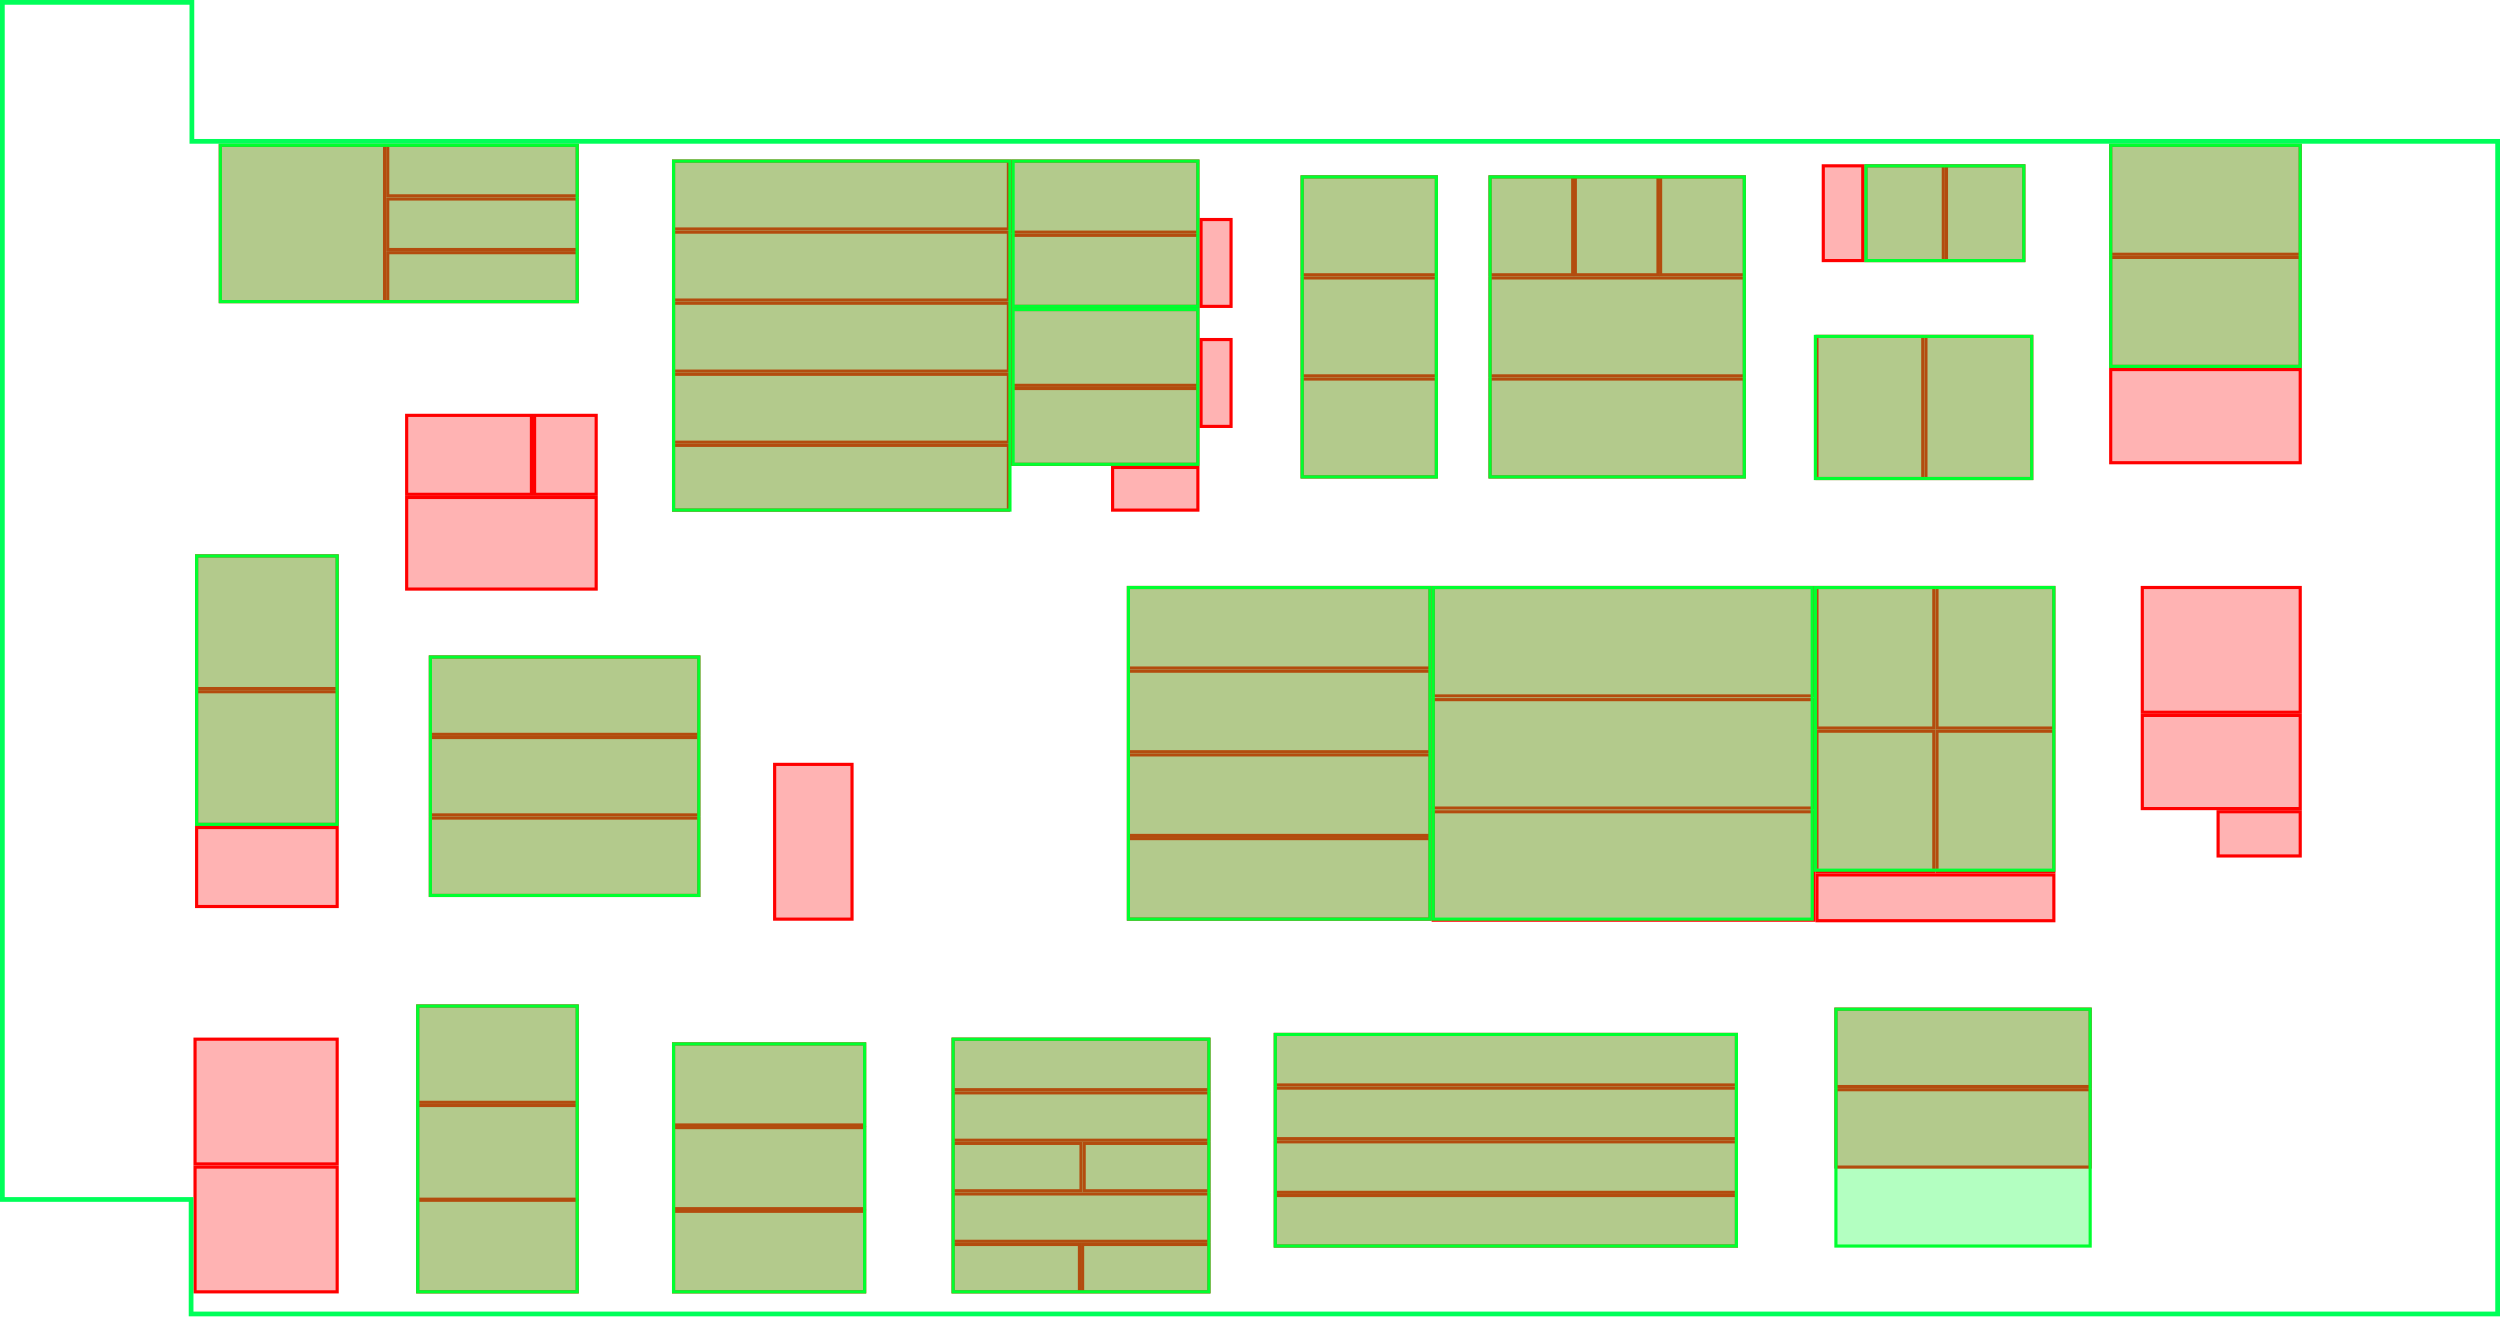
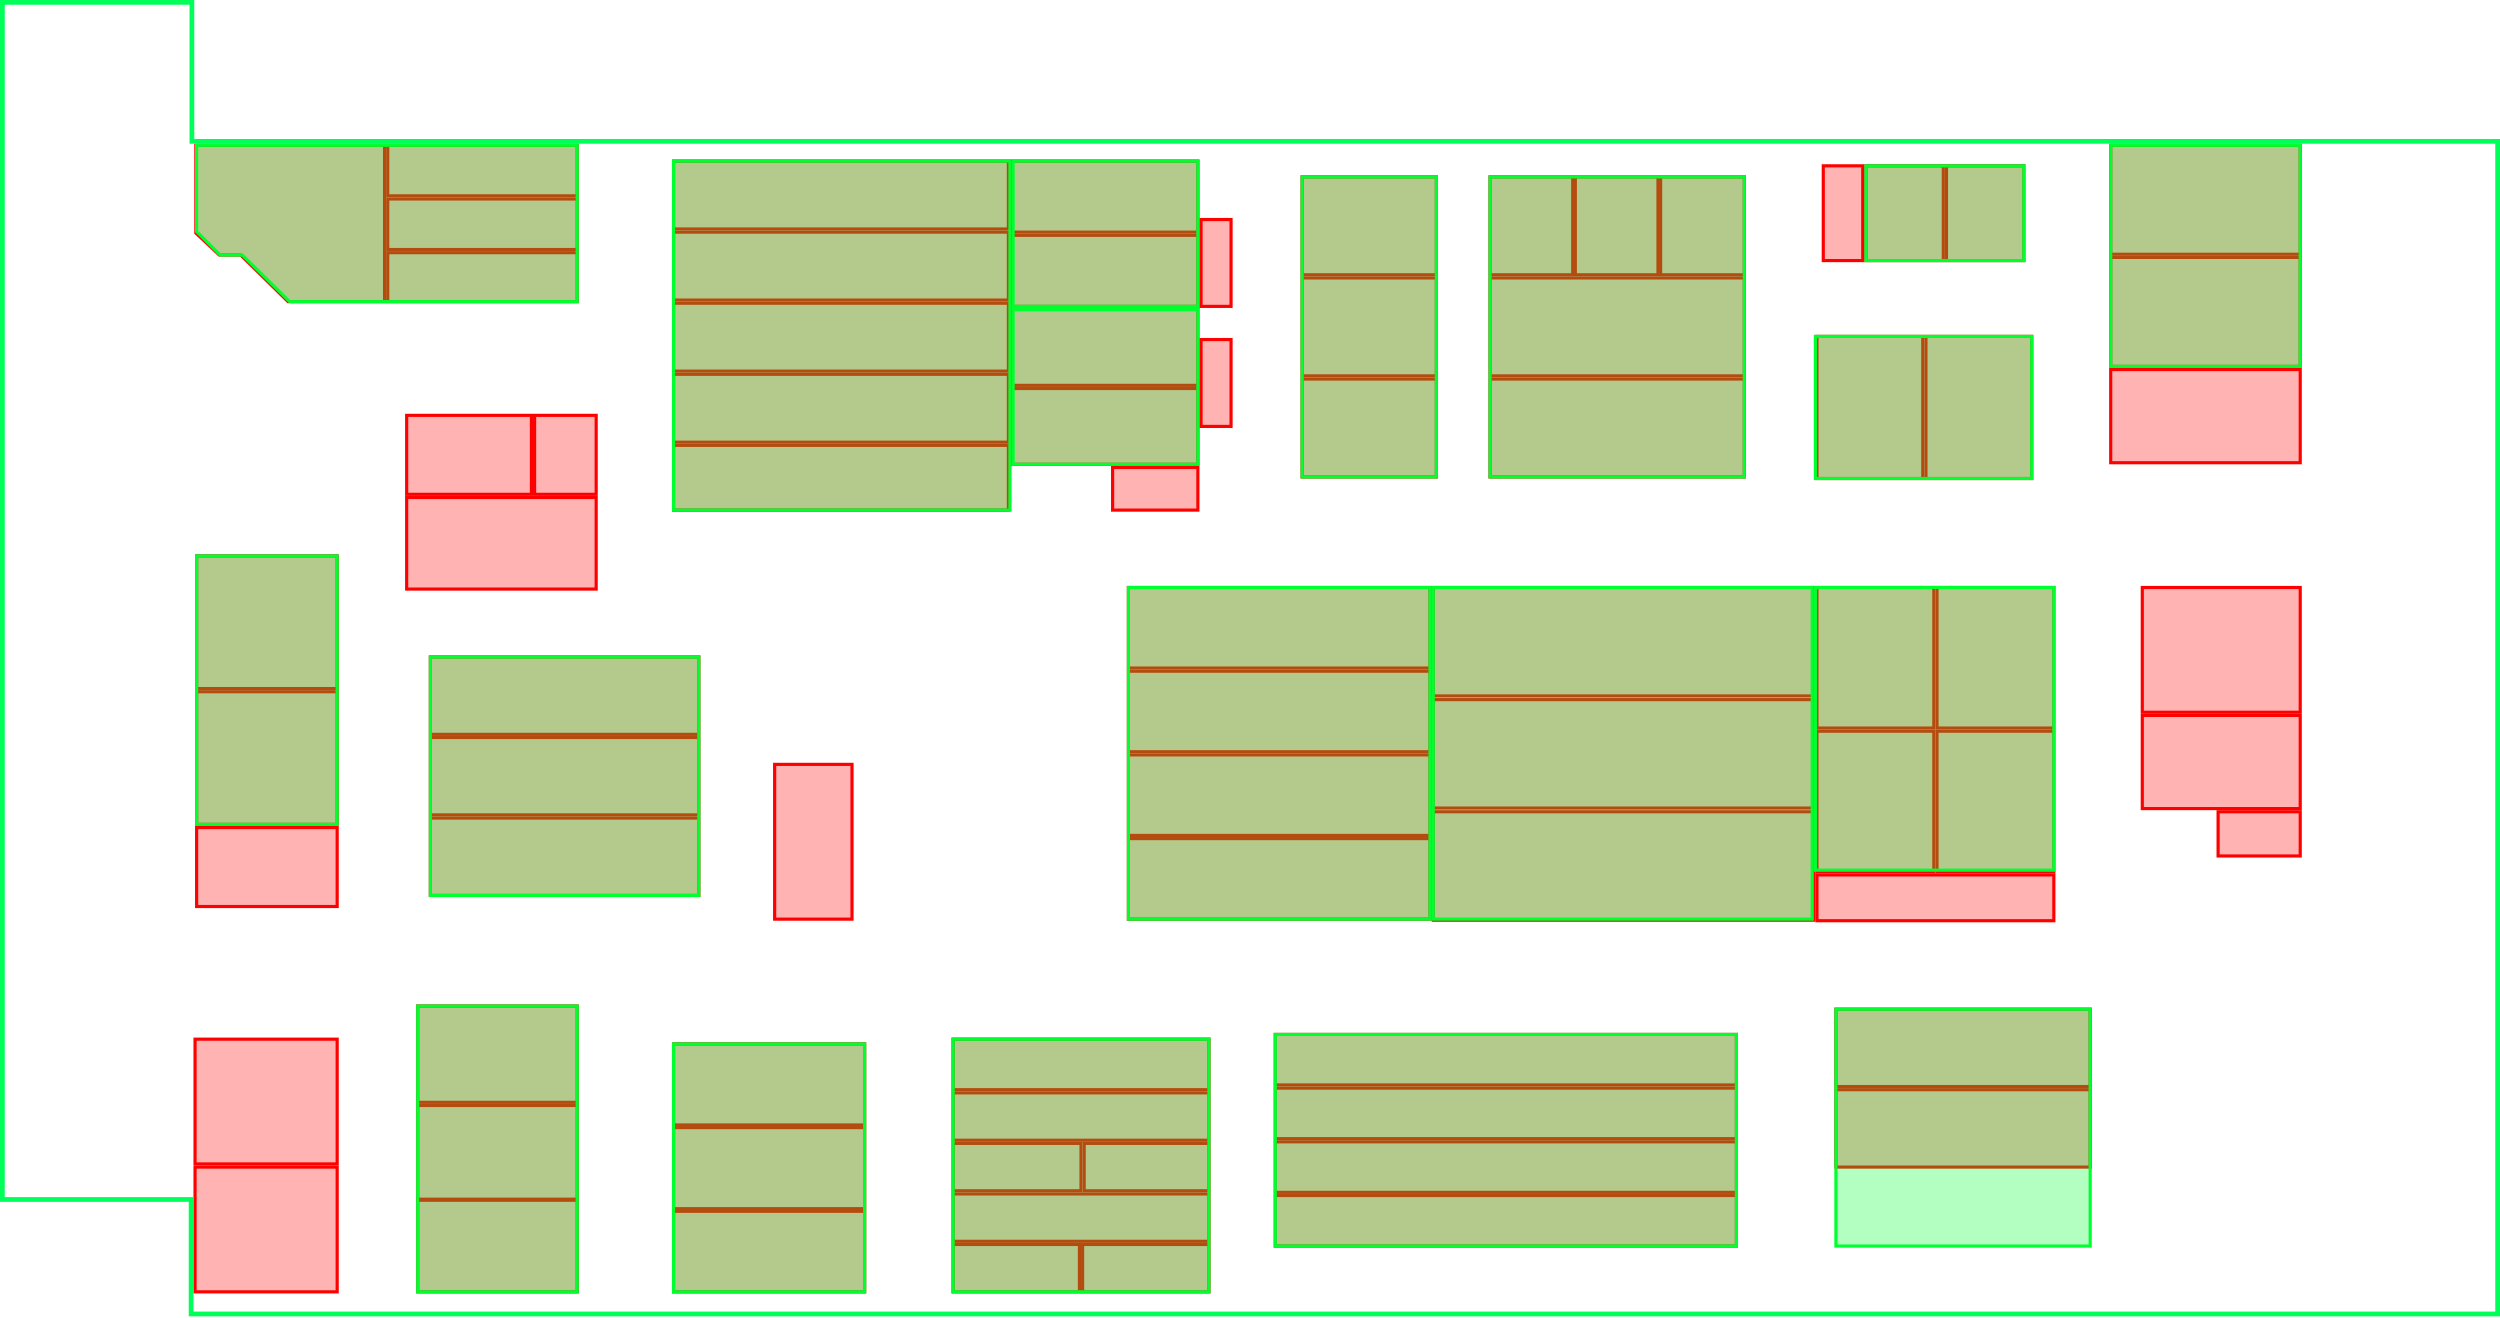
<svg xmlns="http://www.w3.org/2000/svg" width="1583" height="834" viewBox="0 0 1583 834" fill="none">
  <g id="g-pavilon-map">
    <g id="articles">
      <rect id=" Nyomdaipari technikus - Nyomdaipari elÅkÃ©szÃ­tÅ szakmairÃ¡ny" x="264.5" y="700" width="101" height="59.333" fill="#FF0000" fill-opacity="0.3" stroke="#FF0000" stroke-width="2" />
      <rect id="Nyomdaipar ISZB" x="264.5" y="637" width="101" height="61" fill="#FF0000" fill-opacity="0.3" stroke="#FF0000" stroke-width="2" />
      <rect id="Kozmetikus ISZB" x="272.5" y="416" width="170" height="49" fill="#FF0000" fill-opacity="0.3" stroke="#FF0000" stroke-width="2" />
      <rect id="FodrÃ¡sz WS" x="824.5" y="112" width="85" height="62" fill="#FF0000" fill-opacity="0.3" stroke="#FF0000" stroke-width="2" />
      <rect id="VillanyszerelÅ - ÃpÃ¼letvillamossÃ¡gi szakmairÃ¡ny" x="943.5" y="112" width="52.333" height="62" fill="#FF0000" fill-opacity="0.3" stroke="#FF0000" stroke-width="2" />
      <rect id="VillanyszerelÅ - Villamos hÃ¡lÃ³zat szakmairÃ¡ny" x="997.5" y="112" width="52.333" height="62" fill="#FF0000" fill-opacity="0.3" stroke="#FF0000" stroke-width="2" />
      <rect id="VillanyszerelÅ - Villamos kÃ©szÃ¼lÃ©k Ã©s berendezÃ©s szakmairÃ¡ny" x="1051.5" y="112" width="53" height="62" fill="#FF0000" fill-opacity="0.3" stroke="#FF0000" stroke-width="2" />
      <rect id="ErÅsÃ¡ramÃº elektrotechnikus" x="943.5" y="176" width="161" height="62" fill="#FF0000" fill-opacity="0.3" stroke="#FF0000" stroke-width="2" />
      <rect id="Elektronikai technikus" x="943.5" y="240" width="161" height="62" fill="#FF0000" fill-opacity="0.3" stroke="#FF0000" stroke-width="2" />
      <rect id="VirÃ¡gkÃ¶tÅ WS" x="1154.5" y="105" width="25" height="60" fill="#FF0000" fill-opacity="0.3" stroke="#FF0000" stroke-width="2" />
      <rect id="KertÃ©pÃ­tÅ WS" x="1181.5" y="105" width="49" height="60" fill="#FF0000" fill-opacity="0.3" stroke="#FF0000" stroke-width="2" />
      <rect id="DivatszabÃ³ - NÅi szabÃ³ szakmairÃ¡ny" x="1150.5" y="213" width="67" height="90" fill="#FF0000" fill-opacity="0.3" stroke="#FF0000" stroke-width="2" />
      <rect id="DivatszabÃ³ ISZB" x="1219.5" y="213" width="67" height="90" fill="#FF0000" fill-opacity="0.3" stroke="#FF0000" stroke-width="2" />
      <rect id="BÃºtorasztalos WS" x="1336.5" y="92" width="120" height="69" fill="#FF0000" fill-opacity="0.3" stroke="#FF0000" stroke-width="2" />
      <rect id="ÃpÃ¼letasztalos WS" x="1336.5" y="163" width="120" height="69" fill="#FF0000" fill-opacity="0.3" stroke="#FF0000" stroke-width="2" />
      <rect id="VillanyszerelÅ WS" x="1336.5" y="234" width="120" height="59" fill="#FF0000" fill-opacity="0.3" stroke="#FF0000" stroke-width="2" />
      <rect id="HM KadÃ©t ESZB" x="1356.5" y="372" width="100" height="79" fill="#FF0000" fill-opacity="0.3" stroke="#FF0000" stroke-width="2" />
      <rect id="MOL ISZB" x="1356.5" y="453" width="100" height="59" fill="#FF0000" fill-opacity="0.3" stroke="#FF0000" stroke-width="2" />
      <rect id="MOL ISZB_2" x="490.5" y="484" width="49" height="98" fill="#FF0000" fill-opacity="0.3" stroke="#FF0000" stroke-width="2" />
      <rect id="Richter Gedeon Nyrt. ESZB" x="704.5" y="296" width="54" height="27" fill="#FF0000" fill-opacity="0.3" stroke="#FF0000" stroke-width="2" />
      <rect id="GÃ©pÃ©sztechnikus - CAD-CAM szakmairÃ¡ny" x="640.5" y="102" width="118" height="45" fill="#FF0000" fill-opacity="0.3" stroke="#FF0000" stroke-width="2" />
      <rect id="AlternatÃ­v jÃ¡rmÅ±hajtÃ¡si technikus" x="426.5" y="102" width="212" height="43" fill="#FF0000" fill-opacity="0.3" stroke="#FF0000" stroke-width="2" />
      <rect id="KarosszÃ©rialakatos" x="426.5" y="147" width="212" height="43" fill="#FF0000" fill-opacity="0.3" stroke="#FF0000" stroke-width="2" />
      <rect id=" GÃ©pjÃ¡rmÅ±-mechatronikai technikus - GyÃ¡rtÃ¡s szakmairÃ¡ny" x="426.5" y="192" width="212" height="43" fill="#FF0000" fill-opacity="0.3" stroke="#FF0000" stroke-width="2" />
      <rect id=" GÃ©pjÃ¡rmÅ±-mechatronikai technikus - Szerviz szakmairÃ¡ny" x="426.5" y="237" width="212" height="43" fill="#FF0000" fill-opacity="0.3" stroke="#FF0000" stroke-width="2" />
      <rect id="JÃ¡rmÅ±- Ã©s szerviztechnika ISZB" x="426.5" y="282" width="212" height="41" fill="#FF0000" fill-opacity="0.3" stroke="#FF0000" stroke-width="2" />
      <rect id="GÃ©pÃ©sztechnikus - CAD-CAM szakmairÃ¡ny ISZB" x="640.5" y="149" width="118" height="45" fill="#FF0000" fill-opacity="0.3" stroke="#FF0000" stroke-width="2" />
      <rect id="VegyÃ©sz technikus - ÃltalÃ¡nos laborÃ¡ns szakmairÃ¡ny" x="640.5" y="196" width="118" height="48" fill="#FF0000" fill-opacity="0.3" stroke="#FF0000" stroke-width="2" />
      <rect id=" VegyÃ©sz technikus - TermelÃ©si folyamatirÃ¡nyÃ­tÃ³ szakmairÃ¡ny" x="640.5" y="246" width="118" height="48" fill="#FF0000" fill-opacity="0.3" stroke="#FF0000" stroke-width="2" />
      <rect id="Magyar KÃ©mikusok EgyesÃ¼lete ISZB" x="760.5" y="139" width="19" height="55" fill="#FF0000" fill-opacity="0.3" stroke="#FF0000" stroke-width="2" />
      <rect id="BÃ¡lint Analitika ISZB" x="760.5" y="215" width="19" height="55" fill="#FF0000" fill-opacity="0.3" stroke="#FF0000" stroke-width="2" />
      <rect id="IKK ESZB" x="1404.5" y="514" width="52" height="28" fill="#FF0000" fill-opacity="0.3" stroke="#FF0000" stroke-width="2" />
      <rect id="MÃV" x="1150.5" y="554" width="150" height="29" fill="#FF0000" fill-opacity="0.3" stroke="#FF0000" stroke-width="2" />
      <rect id="KertÃ©pÃ­tÅ ISZB" x="1232.5" y="105" width="49" height="60" fill="#FF0000" fill-opacity="0.3" stroke="#FF0000" stroke-width="2" />
      <rect id="FodrÃ¡sz ISZB" x="824.5" y="240" width="85" height="62" fill="#FF0000" fill-opacity="0.3" stroke="#FF0000" stroke-width="2" />
      <rect id="FodrÃ¡sz" x="824.5" y="176" width="85" height="62" fill="#FF0000" fill-opacity="0.3" stroke="#FF0000" stroke-width="2" />
      <rect id="PincÃ©r - vendÃ©gtÃ©ri szakember" x="714.5" y="372" width="191" height="51" fill="#FF0000" fill-opacity="0.3" stroke="#FF0000" stroke-width="2" />
      <rect id="VendÃ©glÃ¡tÃ¡s ISZB" x="714.5" y="531" width="191" height="51" fill="#FF0000" fill-opacity="0.3" stroke="#FF0000" stroke-width="2" />
      <rect id="PincÃ©r WS" x="714.5" y="478" width="191" height="51" fill="#FF0000" fill-opacity="0.3" stroke="#FF0000" stroke-width="2" />
      <rect id="VendÃ©gtÃ©ri szaktechnikus" x="714.5" y="425" width="191" height="51" fill="#FF0000" fill-opacity="0.3" stroke="#FF0000" stroke-width="2" />
      <rect id="SzakÃ¡cs WS" x="907.5" y="372" width="241" height="68.667" fill="#FF0000" fill-opacity="0.3" stroke="#FF0000" stroke-width="2" />
      <rect id="Kereskedelmi Ã©rtÃ©kesÃ­tÅ" x="1150.5" y="372" width="74" height="89" fill="#FF0000" fill-opacity="0.3" stroke="#FF0000" stroke-width="2" />
      <rect id="Kereskedelmi Ã©rtÃ©kesÃ­tÅ ISZB" x="1226.5" y="372" width="74" height="89" fill="#FF0000" fill-opacity="0.3" stroke="#FF0000" stroke-width="2" />
      <rect id="KereskedÅ Ã©s webÃ¡ruhÃ¡zi technikus" x="1150.5" y="463" width="74" height="89" fill="#FF0000" fill-opacity="0.3" stroke="#FF0000" stroke-width="2" />
      <rect id="KereskedÅ Ã©s webÃ¡ruhÃ¡zi technikus ISZB" x="1226.5" y="463" width="74" height="89" fill="#FF0000" fill-opacity="0.3" stroke="#FF0000" stroke-width="2" />
      <rect id="SzakÃ¡cs" x="907.5" y="443" width="241" height="68.667" fill="#FF0000" fill-opacity="0.3" stroke="#FF0000" stroke-width="2" />
      <rect id="SzakÃ¡cs szaktechnikus" x="907.5" y="514" width="241" height="68.667" fill="#FF0000" fill-opacity="0.3" stroke="#FF0000" stroke-width="2" />
      <rect id="ÃpolÃ¡s Ã©s gondozÃ¡s ISZB" x="124.5" y="352" width="89" height="84" fill="#FF0000" fill-opacity="0.3" stroke="#FF0000" stroke-width="2" />
      <rect id="Grafikus WS" x="257.5" y="263" width="79" height="50" fill="#FF0000" fill-opacity="0.3" stroke="#FF0000" stroke-width="2" />
      <rect id="Ipari robotika WS" x="257.5" y="315" width="120" height="58" fill="#FF0000" fill-opacity="0.3" stroke="#FF0000" stroke-width="2" />
-       <rect id="AutÃ³szerelÅ WS" x="139.5" y="92" width="104" height="99" fill="#FF0000" fill-opacity="0.3" stroke="#FF0000" stroke-width="2" />
+       <path id="AutÃ³szerelÅ WS" d="M243.5 92V191H182.409L152.701 161.787L152.409 161.5H138.896L124 147.565V92H243.5Z" fill="#FF0000" fill-opacity="0.3" stroke="#FF0000" stroke-width="2" />
      <rect id="JÃ¡rmÅ±karosszÃ©ria-elÅkÃ©szÃ­tÅ, felÃ¼letbevonÃ³" x="245.5" y="92" width="120" height="32" fill="#FF0000" fill-opacity="0.3" stroke="#FF0000" stroke-width="2" />
      <rect id="JÃ¡rmÅ±fÃ©nyezÅ ISZB" x="245.5" y="126" width="120" height="32" fill="#FF0000" fill-opacity="0.3" stroke="#FF0000" stroke-width="2" />
      <rect id="JÃ¡rmÅ±fÃ©nyezÅ" x="245.5" y="160" width="120" height="31" fill="#FF0000" fill-opacity="0.3" stroke="#FF0000" stroke-width="2" />
      <rect id="CNC marÃ³ WS" x="338.5" y="263" width="39" height="50" fill="#FF0000" fill-opacity="0.3" stroke="#FF0000" stroke-width="2" />
      <rect id="ÃpolÃ¡s Ã©s gondozÃ¡s WS" x="124.5" y="438" width="89" height="84" fill="#FF0000" fill-opacity="0.3" stroke="#FF0000" stroke-width="2" />
      <rect id="MESZK" x="124.5" y="524" width="89" height="50" fill="#FF0000" fill-opacity="0.3" stroke="#FF0000" stroke-width="2" />
      <rect id=" SzÃ©psÃ©gÃ¡polÃ³ WS" x="272.5" y="518" width="170" height="49" fill="#FF0000" fill-opacity="0.3" stroke="#FF0000" stroke-width="2" />
      <rect id=" Kozmetikus technikus" x="272.5" y="467" width="170" height="49" fill="#FF0000" fill-opacity="0.3" stroke="#FF0000" stroke-width="2" />
      <rect id="Informatikai rendszerÃ¼zemeltetÅ WS" x="426.5" y="661" width="121" height="51.333" fill="#FF0000" fill-opacity="0.3" stroke="#FF0000" stroke-width="2" />
      <rect id="SzoftverfejlesztÅ WS" x="426.5" y="714" width="121" height="51.333" fill="#FF0000" fill-opacity="0.3" stroke="#FF0000" stroke-width="2" />
      <rect id="Automatikai technikus, Mechatronikai technikus, Ipar 4.0 ISZB" x="603.5" y="658" width="162" height="32" fill="#FF0000" fill-opacity="0.3" stroke="#FF0000" stroke-width="2" />
      <rect id=" CukrÃ¡sz" x="807.5" y="655" width="292" height="32" fill="#FF0000" fill-opacity="0.3" stroke="#FF0000" stroke-width="2" />
      <rect id="FestÅ, mÃ¡zolÃ³, tapÃ©tÃ¡zÃ³" x="1162.5" y="639" width="161" height="49" fill="#FF0000" fill-opacity="0.3" stroke="#FF0000" stroke-width="2" />
      <rect id=" FestÅ, dÃ­szÃ­tÅfestÅ WS" x="1162.5" y="690" width="161" height="49" fill="#FF0000" fill-opacity="0.3" stroke="#FF0000" stroke-width="2" />
      <rect id="CukrÃ¡sz szaktechnikus" x="807.5" y="689" width="292" height="32" fill="#FF0000" fill-opacity="0.3" stroke="#FF0000" stroke-width="2" />
      <rect id="PÃ©k WS" x="807.5" y="723" width="292" height="32" fill="#FF0000" fill-opacity="0.3" stroke="#FF0000" stroke-width="2" />
      <rect id="CukrÃ¡sz, CukrÃ¡sz szaktechnikus ISZB" x="807.5" y="757" width="292" height="32" fill="#FF0000" fill-opacity="0.3" stroke="#FF0000" stroke-width="2" />
      <rect id="Automatikai technikus - AutÃ³ipar szakmairÃ¡ny" x="603.5" y="724" width="81" height="30" fill="#FF0000" fill-opacity="0.3" stroke="#FF0000" stroke-width="2" />
      <rect id="Mechatronikai technikus" x="603.5" y="692" width="162" height="30" fill="#FF0000" fill-opacity="0.3" stroke="#FF0000" stroke-width="2" />
      <rect id="Mechatronika WS" x="603.5" y="756" width="162" height="30" fill="#FF0000" fill-opacity="0.3" stroke="#FF0000" stroke-width="2" />
      <rect id="Ipar 4.0" x="603.5" y="788" width="80" height="30" fill="#FF0000" fill-opacity="0.3" stroke="#FF0000" stroke-width="2" />
      <rect id="Ipar 4.0 WS" x="685.5" y="788" width="80" height="30" fill="#FF0000" fill-opacity="0.3" stroke="#FF0000" stroke-width="2" />
      <rect id="Automatikai technikus - GyÃ¡rtÃ¡stechnika szakmairÃ¡ny" x="686.5" y="724" width="79" height="30" fill="#FF0000" fill-opacity="0.3" stroke="#FF0000" stroke-width="2" />
      <rect id=" WebfejlesztÅ WS" x="426.5" y="767" width="121" height="51" fill="#FF0000" fill-opacity="0.3" stroke="#FF0000" stroke-width="2" />
      <rect id="Nyomdaipari technikus - Nyomdaipari gÃ©pmester szakmairÃ¡ny" x="264.5" y="760" width="101" height="58" fill="#FF0000" fill-opacity="0.3" stroke="#FF0000" stroke-width="2" />
      <rect id="HÅ±tÅ- Ã©s klÃ­matechnikai szerelÅ WS" x="123.5" y="739" width="90" height="79" fill="#FF0000" fill-opacity="0.3" stroke="#FF0000" stroke-width="2" />
      <rect id=" VÃ­z-, gÃ¡z- Ã©s fÅ±tÃ©sszerelÅ WS" x="123.5" y="658" width="90" height="79" fill="#FF0000" fill-opacity="0.3" stroke="#FF0000" stroke-width="2" />
    </g>
    <g id="booths">
      <rect id="Mechatronika, Automatikai Technikus, Ipar 4.0" x="603.5" y="658" width="162" height="160" fill="#00FF2F" fill-opacity="0.3" stroke="#00FF2F" stroke-width="2" />
      <rect id="Informatikai rendszerÃ¼zemeltetÅ, SzoftverfejlesztÅ, WebfejlesztÅ" x="426.5" y="661" width="121" height="157" fill="#00FF2F" fill-opacity="0.3" stroke="#00FF2F" stroke-width="2" />
      <rect id="Nyomdaipar" x="264.5" y="637" width="101" height="181" fill="#00FF2F" fill-opacity="0.3" stroke="#00FF2F" stroke-width="2" />
      <rect id="SzakÃ¡cs_2" x="907.5" y="372" width="240" height="210" fill="#00FF2F" fill-opacity="0.3" stroke="#00FF2F" stroke-width="2" />
      <rect id="Kereskedelmi Ã©rtÃ©kesÃ­tÅ, KereskedÅ Ã©s webÃ¡ruhÃ¡zi technikus" x="1149.5" y="372" width="151" height="179" fill="#00FF2F" fill-opacity="0.3" stroke="#00FF2F" stroke-width="2" />
      <rect id="FestÅ" x="1162.5" y="639" width="161" height="150" fill="#00FF2F" fill-opacity="0.3" stroke="#00FF2F" stroke-width="2" />
      <rect id="DivatszabÃ³" x="1149.5" y="213" width="137" height="90" fill="#00FF2F" fill-opacity="0.3" stroke="#00FF2F" stroke-width="2" />
      <rect id="VillanyszerelÅ, ErÅsÃ¡ramÃº elektrotechnikus, Elektronikai technikus" x="943.5" y="112" width="161" height="190" fill="#00FF2F" fill-opacity="0.3" stroke="#00FF2F" stroke-width="2" />
      <rect id="BÃºtorasztalos, ÃpÃ¼letasztalos" x="1336.5" y="92" width="120" height="140" fill="#00FF2F" fill-opacity="0.3" stroke="#00FF2F" stroke-width="2" />
      <rect id="KertÃ©pÃ­tÅ" x="1181.5" y="105" width="100" height="60" fill="#00FF2F" fill-opacity="0.3" stroke="#00FF2F" stroke-width="2" />
      <rect id="PincÃ©r, VendÃ©gtÃ©ri szaktechnikus" x="714.5" y="372" width="191" height="210" fill="#00FF2F" fill-opacity="0.3" stroke="#00FF2F" stroke-width="2" />
      <rect id="ÃpolÃ¡s Ã©s gondozÃ¡s" x="124.5" y="352" width="89" height="170" fill="#00FF2F" fill-opacity="0.3" stroke="#00FF2F" stroke-width="2" />
-       <rect id="AutÃ³szerelÅ, JÃ¡rmÅ±fÃ©nyezÅ" x="139.5" y="92" width="226" height="99" fill="#00FF2F" fill-opacity="0.3" stroke="#00FF2F" stroke-width="2" />
+       <path id="AutÃ³szerelÅ, JÃ¡rmÅ±fÃ©nyezÅ" d="M365.5 92V191H183.409L153.701 161.787L153.409 161.5H139.414L124.5 146.586V92H365.5Z" fill="#00FF2F" fill-opacity="0.3" stroke="#00FF2F" stroke-width="2" />
      <rect id="Kozmetikus, SzÃ©psÃ©gÃ¡polÃ³" x="272.5" y="416" width="170" height="151" fill="#00FF2F" fill-opacity="0.3" stroke="#00FF2F" stroke-width="2" />
      <rect id="FodrÃ¡sz_2" x="824.5" y="112" width="85" height="190" fill="#00FF2F" fill-opacity="0.3" stroke="#00FF2F" stroke-width="2" />
      <rect id="VegyÃ©sz technikus" x="641.5" y="196" width="117" height="98" fill="#00FF2F" fill-opacity="0.3" stroke="#00FF2F" stroke-width="2" />
      <rect id="GÃ©pÃ©sztechnikus" x="641.5" y="102" width="117" height="92" fill="#00FF2F" fill-opacity="0.3" stroke="#00FF2F" stroke-width="2" />
      <rect id="JÃ¡rmÅ±- Ã©s szerviztechnika" x="426.5" y="102" width="213" height="221" fill="#00FF2F" fill-opacity="0.3" stroke="#00FF2F" stroke-width="2" />
      <rect id="CukrÃ¡sz, PÃ©k" x="807.5" y="655" width="292" height="134" fill="#00FF2F" fill-opacity="0.3" stroke="#00FF2F" stroke-width="2" />
    </g>
    <path id="g-outline" d="M121.5 1.5V89.5H1581.5V832H121V759.5H1.5V1.5H121.5Z" stroke="#00FF59" stroke-width="3" />
  </g>
</svg>
